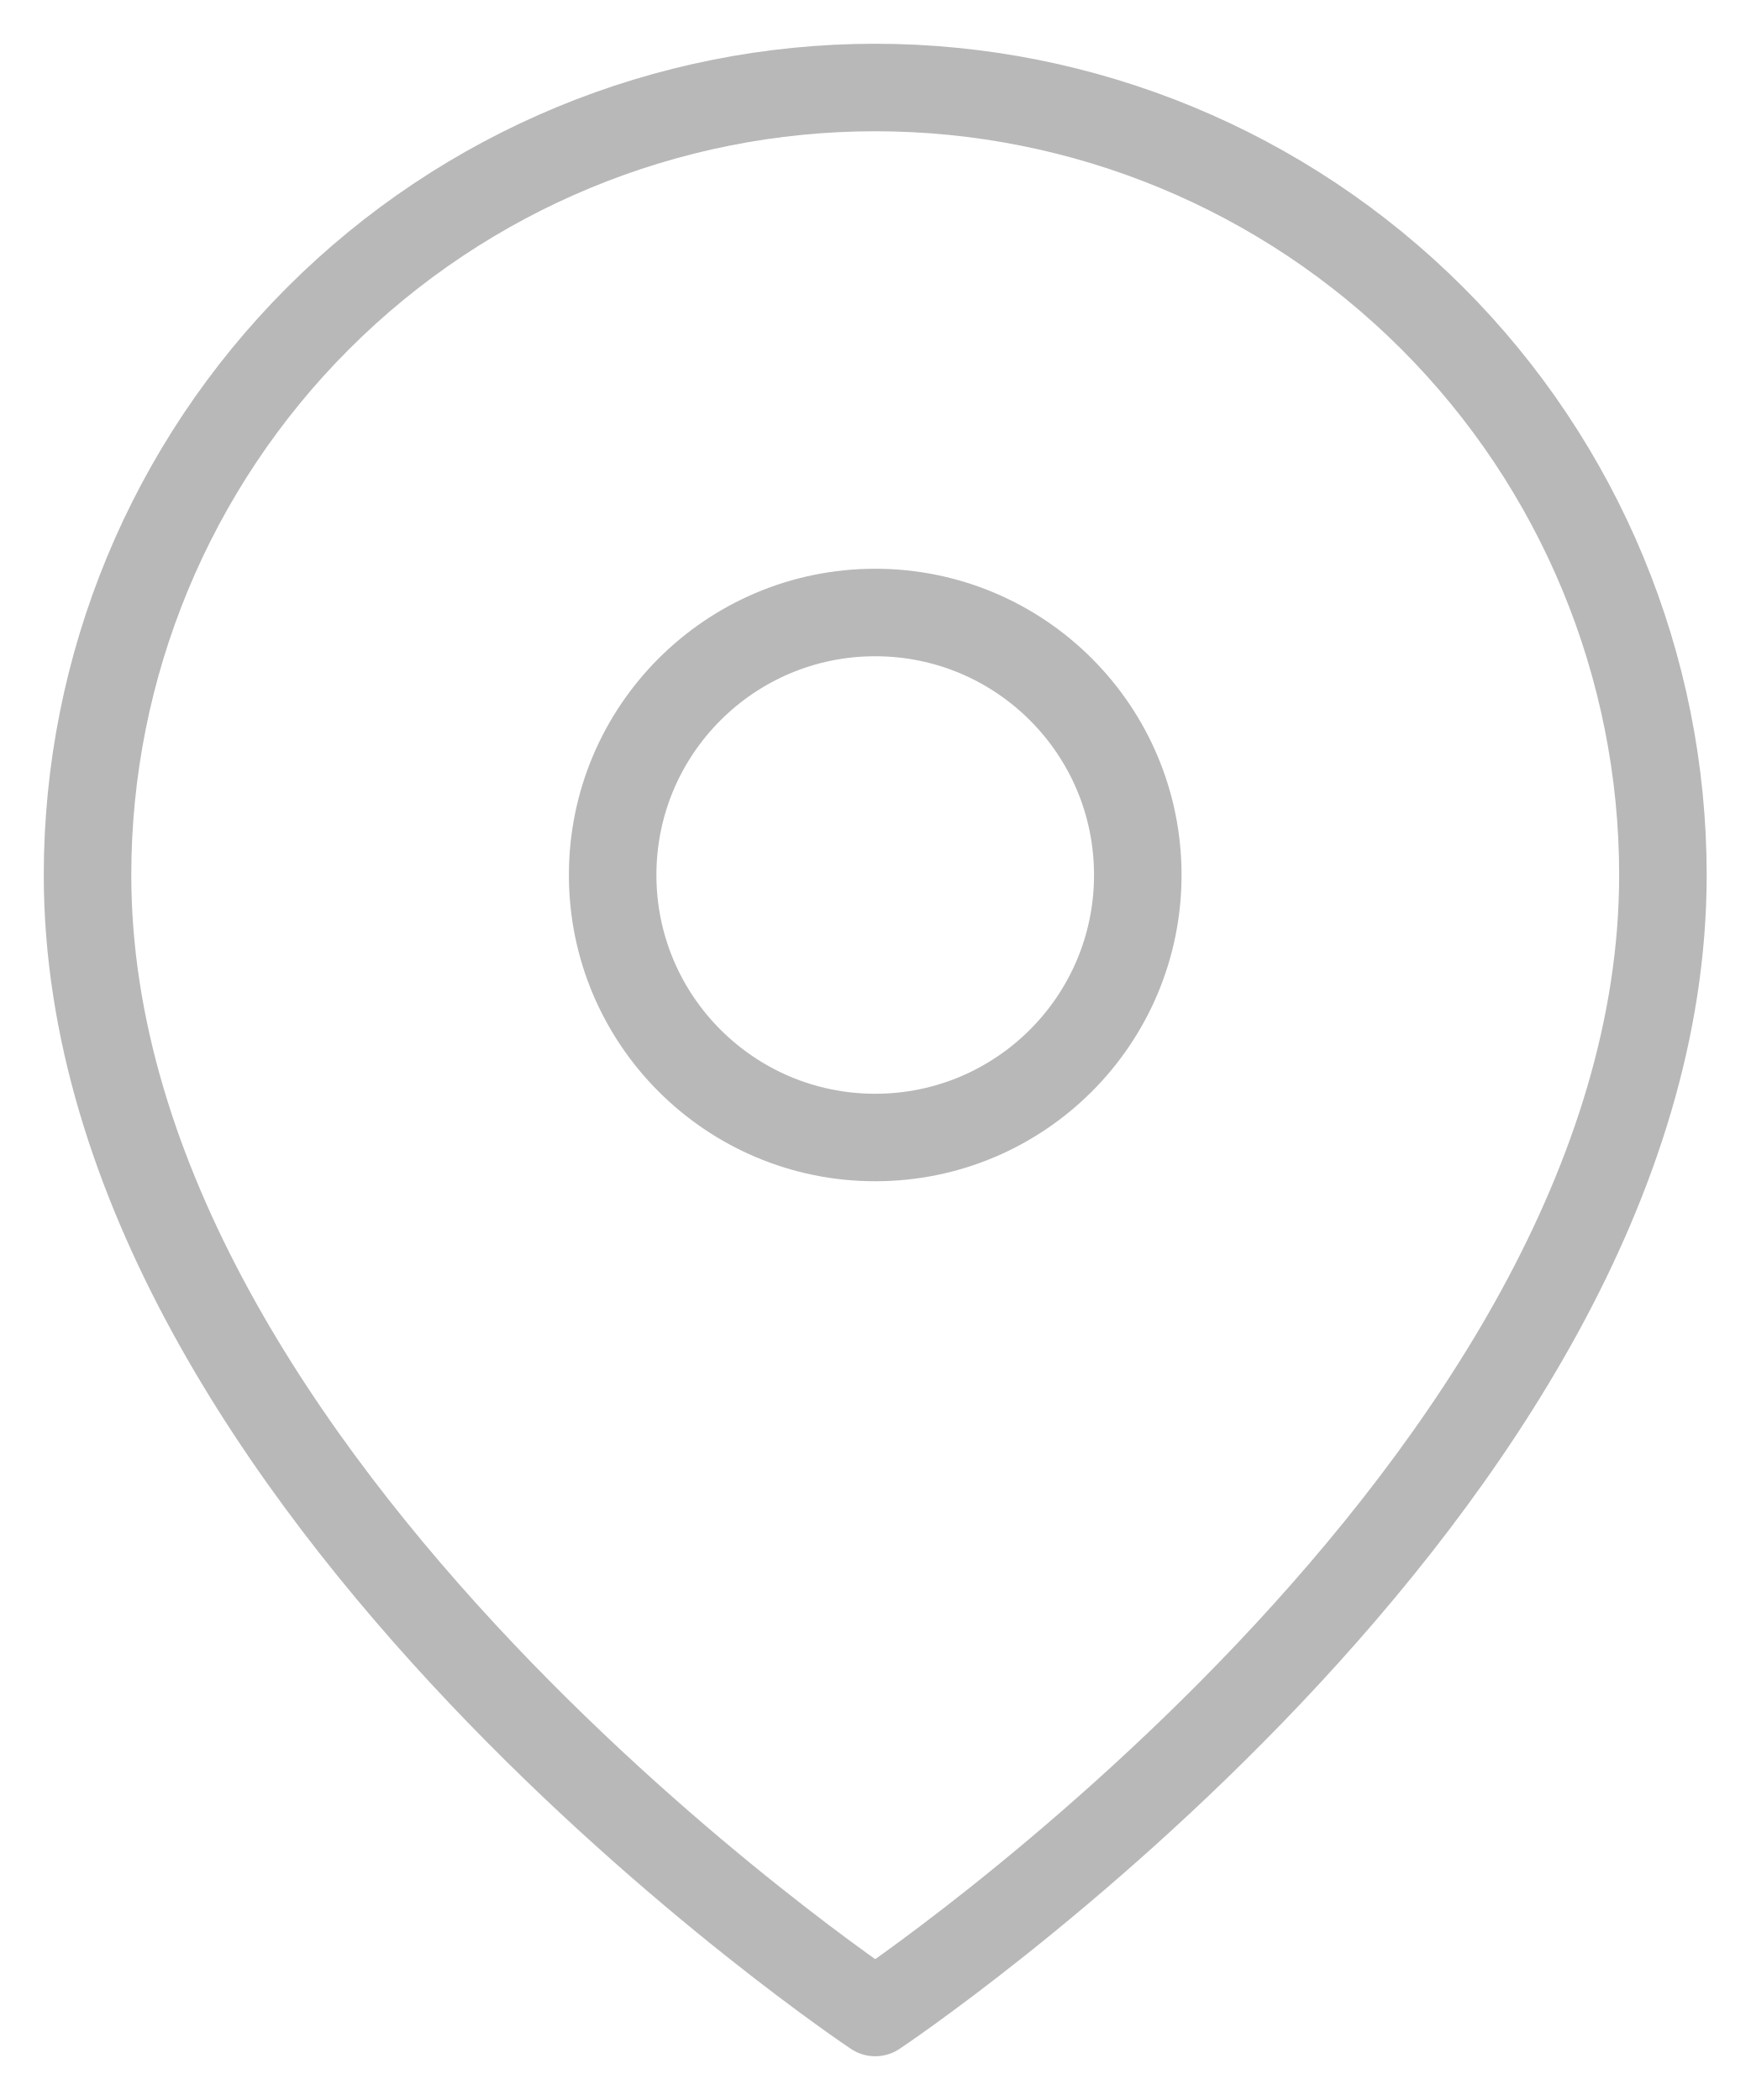
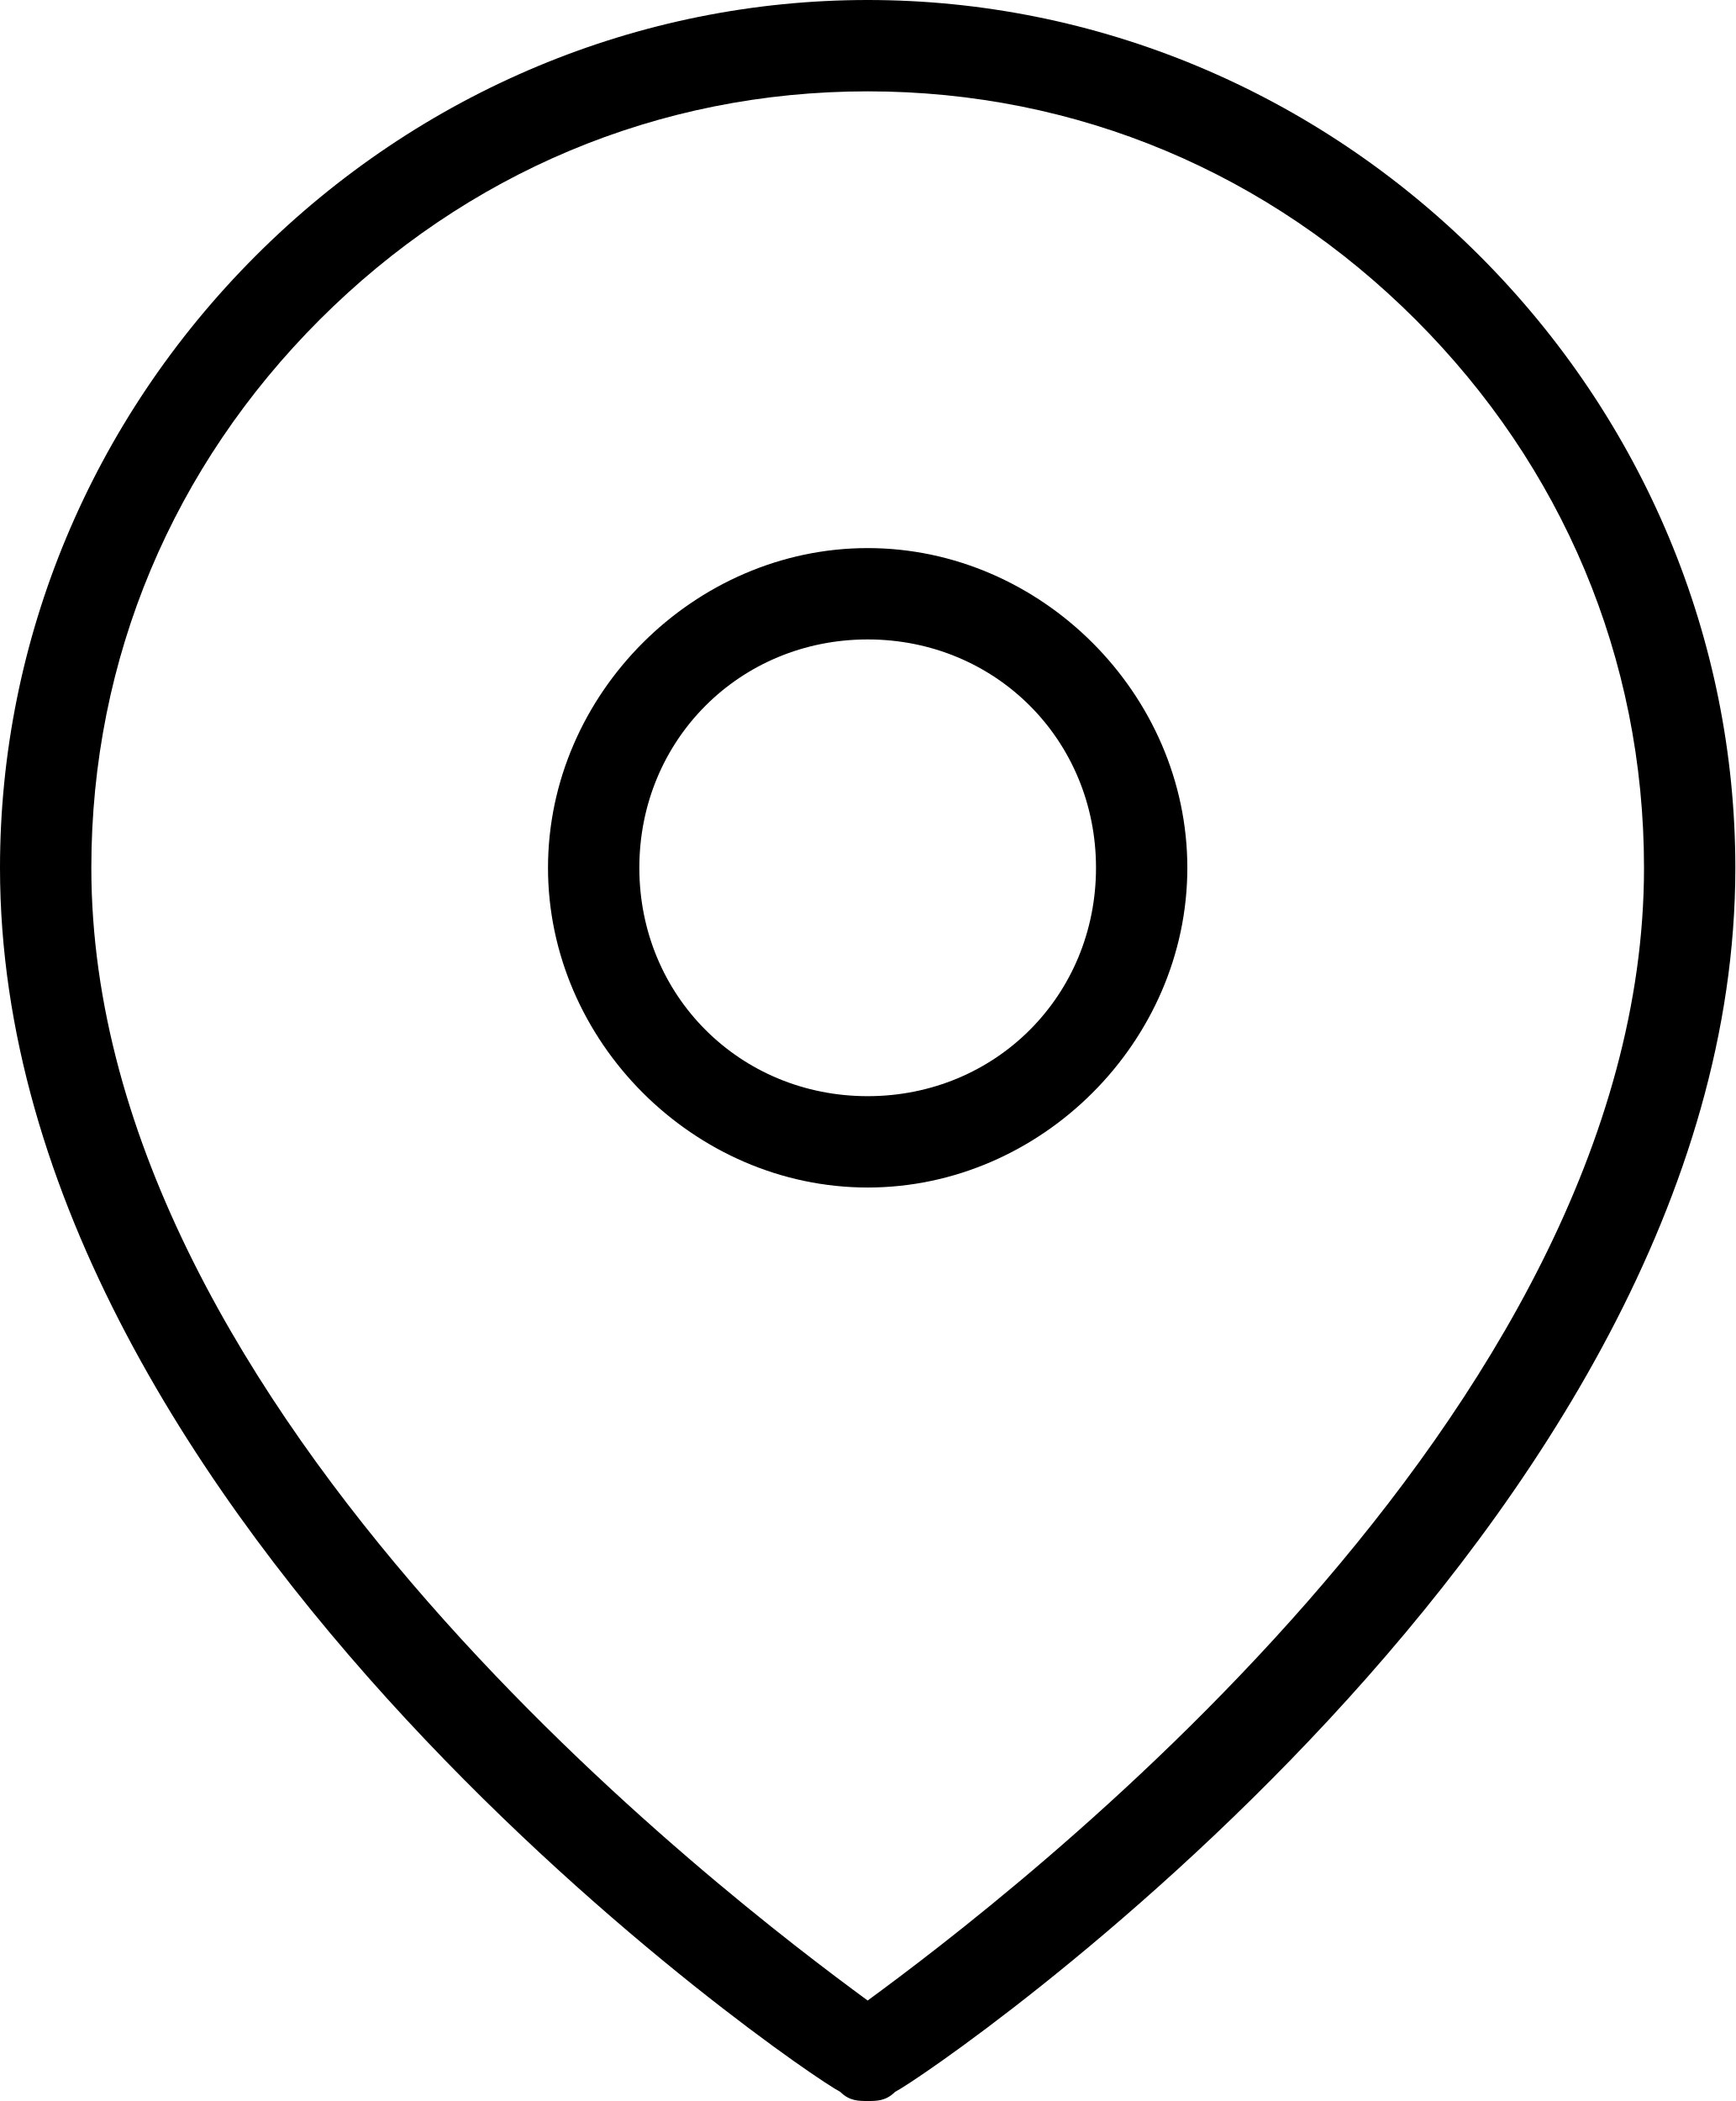
- <svg xmlns="http://www.w3.org/2000/svg" width="20" height="24" viewBox="0 0 20 24" fill="none">
-   <path d="M19 10C19 17 10 23 10 23C10 23 1 17 1 10C1 7.613 1.948 5.324 3.636 3.636C5.324 1.948 7.613 1 10 1C12.387 1 14.676 1.948 16.364 3.636C18.052 5.324 19 7.613 19 10Z" stroke="#B8B8B8" stroke-linecap="round" stroke-linejoin="round" />
-   <path d="M10 13C11.657 13 13 11.657 13 10C13 8.343 11.657 7 10 7C8.343 7 7 8.343 7 10C7 11.657 8.343 13 10 13Z" stroke="#B8B8B8" stroke-linecap="round" stroke-linejoin="round" />
+ <svg xmlns="http://www.w3.org/2000/svg" version="1.1" id="Слой_1" x="0px" y="0px" viewBox="0 0 19 23" style="enable-background:new 0 0 19 23;" xml:space="preserve">
+   <g>
+     <path d="M9.5,23c-0.1,0-0.2,0-0.3-0.1C8.8,22.7,0,16.7,0,9.5C0,7,1,4.6,2.8,2.8C4.6,1,7,0,9.5,0c2.5,0,4.9,1,6.7,2.8   C18,4.6,19,7,19,9.5c0,7.2-8.8,13.2-9.2,13.4C9.7,23,9.6,23,9.5,23z M9.5,1c-2.3,0-4.4,0.9-6,2.5C1.9,5.1,1,7.2,1,9.5   c0,6,7,11.3,8.5,12.4C11,20.8,18,15.5,18,9.5c0-2.3-0.9-4.4-2.5-6C13.9,1.9,11.8,1,9.5,1z" />
+   </g>
+   <g>
+     <path d="M9.5,13C7.6,13,6,11.4,6,9.5S7.6,6,9.5,6S13,7.6,13,9.5S11.4,13,9.5,13z M9.5,7C8.1,7,7,8.1,7,9.5S8.1,12,9.5,12   c1.4,0,2.5-1.1,2.5-2.5S10.9,7,9.5,7z" />
+   </g>
</svg>
